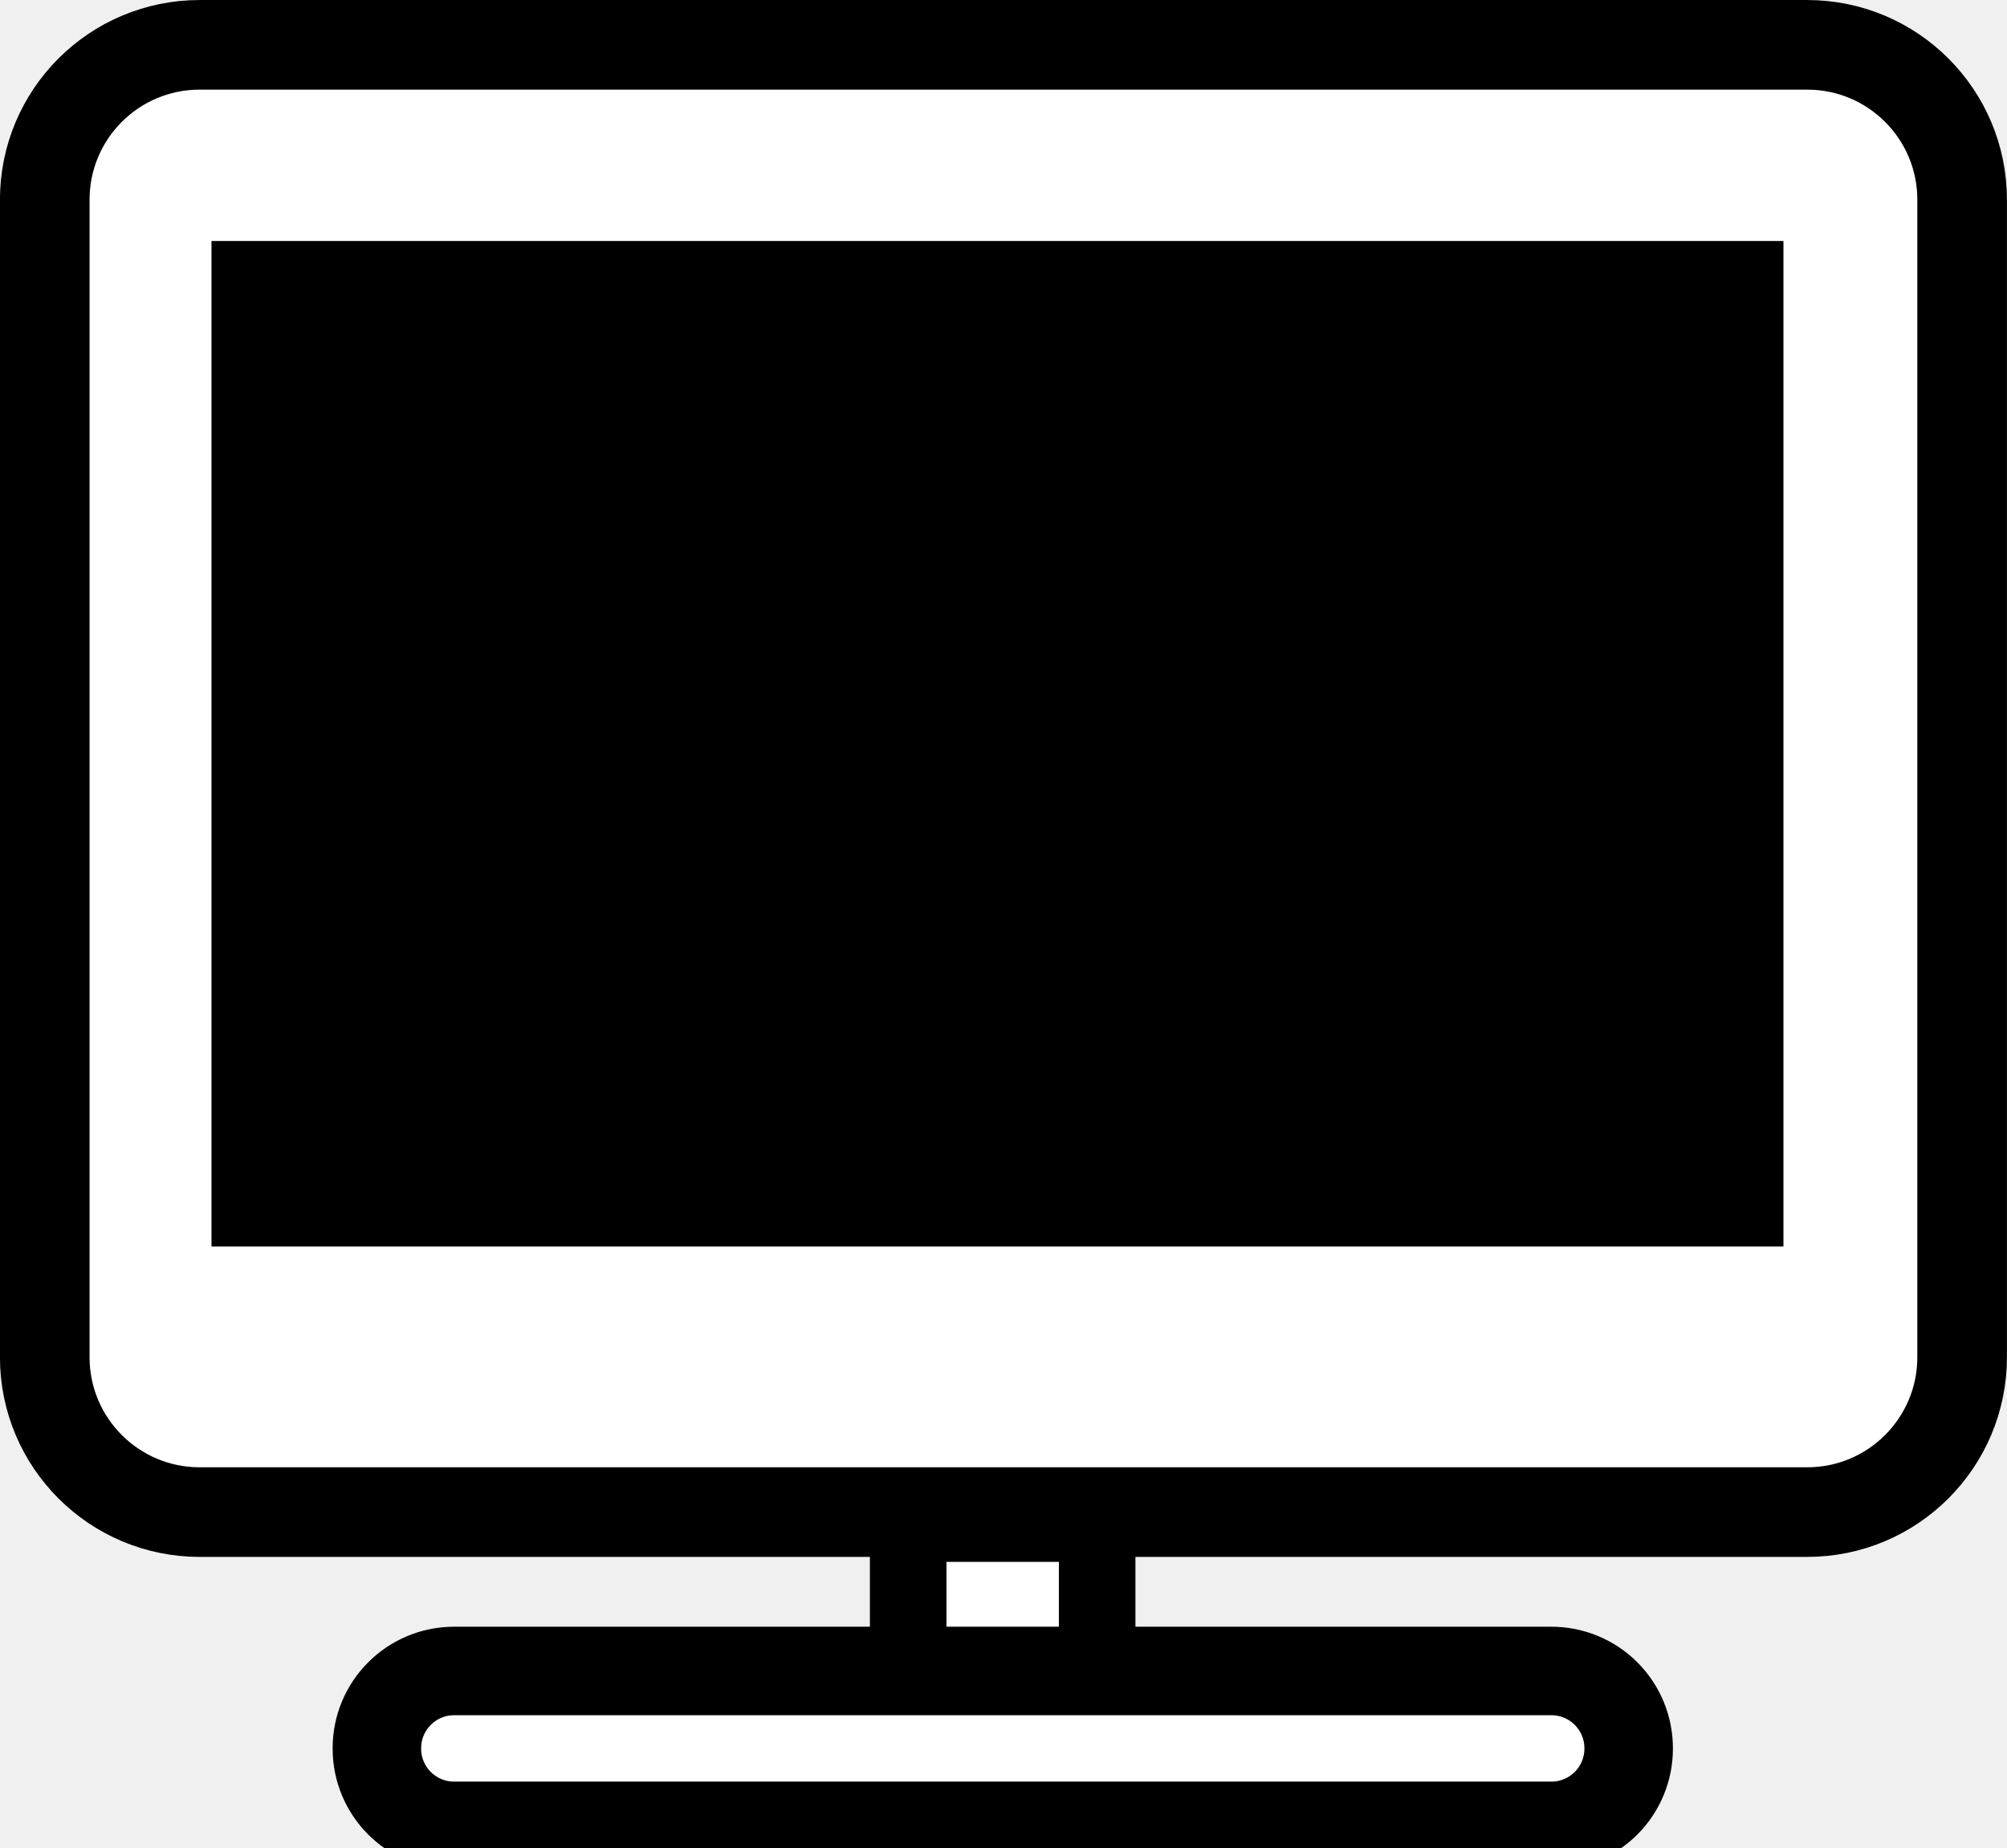
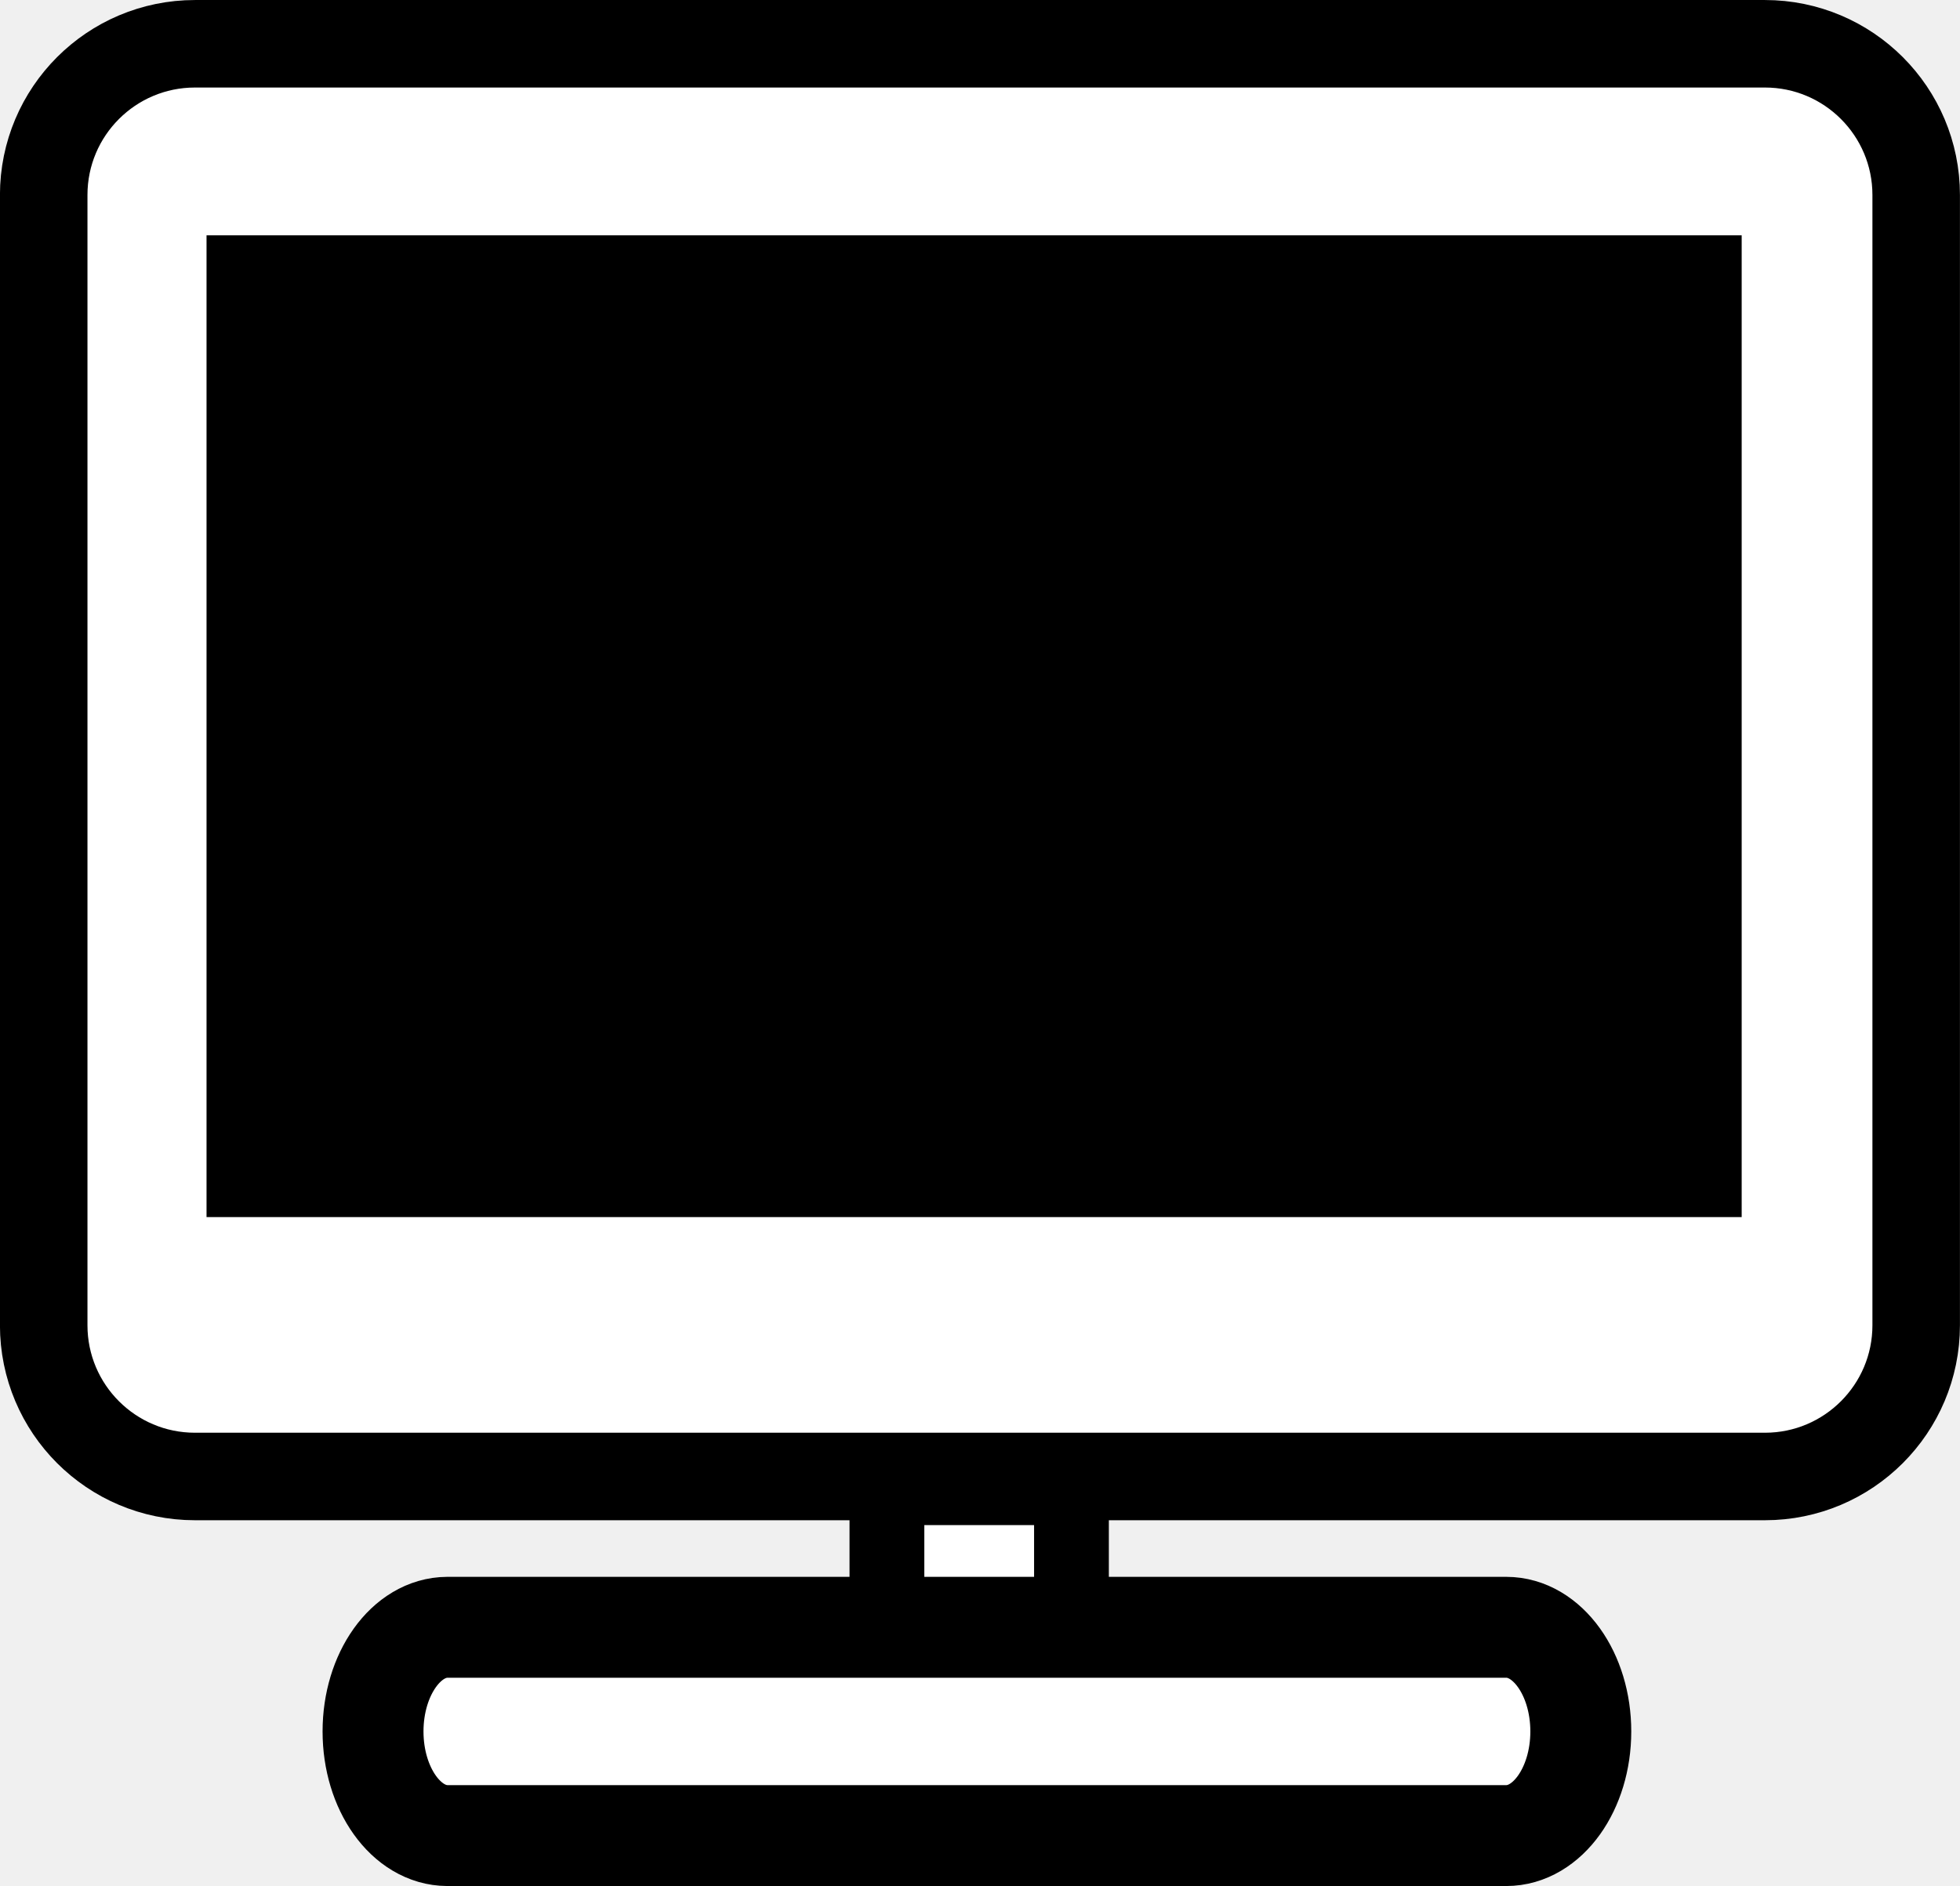
- <svg xmlns="http://www.w3.org/2000/svg" width="9.07mm" height="8.351mm" viewBox="0 0 9.07 8.351" version="1.1" id="svg5">
+ <svg xmlns="http://www.w3.org/2000/svg" width="9.07mm" height="8.728mm" viewBox="0 0 9.07 8.728" version="1.1" id="svg5">
  <defs id="defs2" />
  <g id="layer1" transform="translate(-13.52276,-138.0754)">
    <path style="color:#000000;fill:#ffffff;fill-opacity:1;stroke:#000000;stroke-width:0.346;stroke-dasharray:none;stroke-opacity:1" d="m 17.627,144.961 v 0.664 h 0.854 v -0.664 z" id="path1042" />
-     <path style="color:#000000;fill:#ffffff;fill-opacity:1;stroke:#000000;stroke-width:0.4;stroke-linecap:round;stroke-dasharray:none;stroke-opacity:1" d="m 15.574,145.627 a 0.349,0.349 0 0 0 -0.348,0.35 0.349,0.349 0 0 0 0.348,0.35 h 4.959 a 0.349,0.349 0 0 0 0.35,-0.35 0.349,0.349 0 0 0 -0.35,-0.35 z" id="path1044" />
+     <path style="color:#000000;fill:#ffffff;fill-opacity:1;stroke:#000000;stroke-width:0.467;stroke-linecap:round;stroke-dasharray:none;stroke-opacity:1" d="m 15.593,145.607 a 0.345,0.482 0 0 0 -0.344,0.482 0.345,0.482 0 0 0 0.344,0.482 h 4.9 a 0.345,0.482 0 0 0 0.345,-0.482 0.345,0.482 0 0 0 -0.345,-0.482 z" id="path1044" />
    <rect style="fill:#ffffff;fill-opacity:1;stroke:#000000;stroke-width:0.405;stroke-linecap:round;stroke-linejoin:round;stroke-dasharray:none;stroke-opacity:1" id="rect2247" width="8.665" height="6.631" x="13.725" y="138.278" rx="0.7" />
    <rect style="fill:#000000;fill-opacity:1;stroke:#000000;stroke-width:0.353;stroke-linecap:round;stroke-linejoin:miter;stroke-dasharray:none;stroke-opacity:1" id="rect2251" width="6.751" height="4.191" x="14.655" y="139.341" rx="2.5015351e-17" />
  </g>
</svg>
